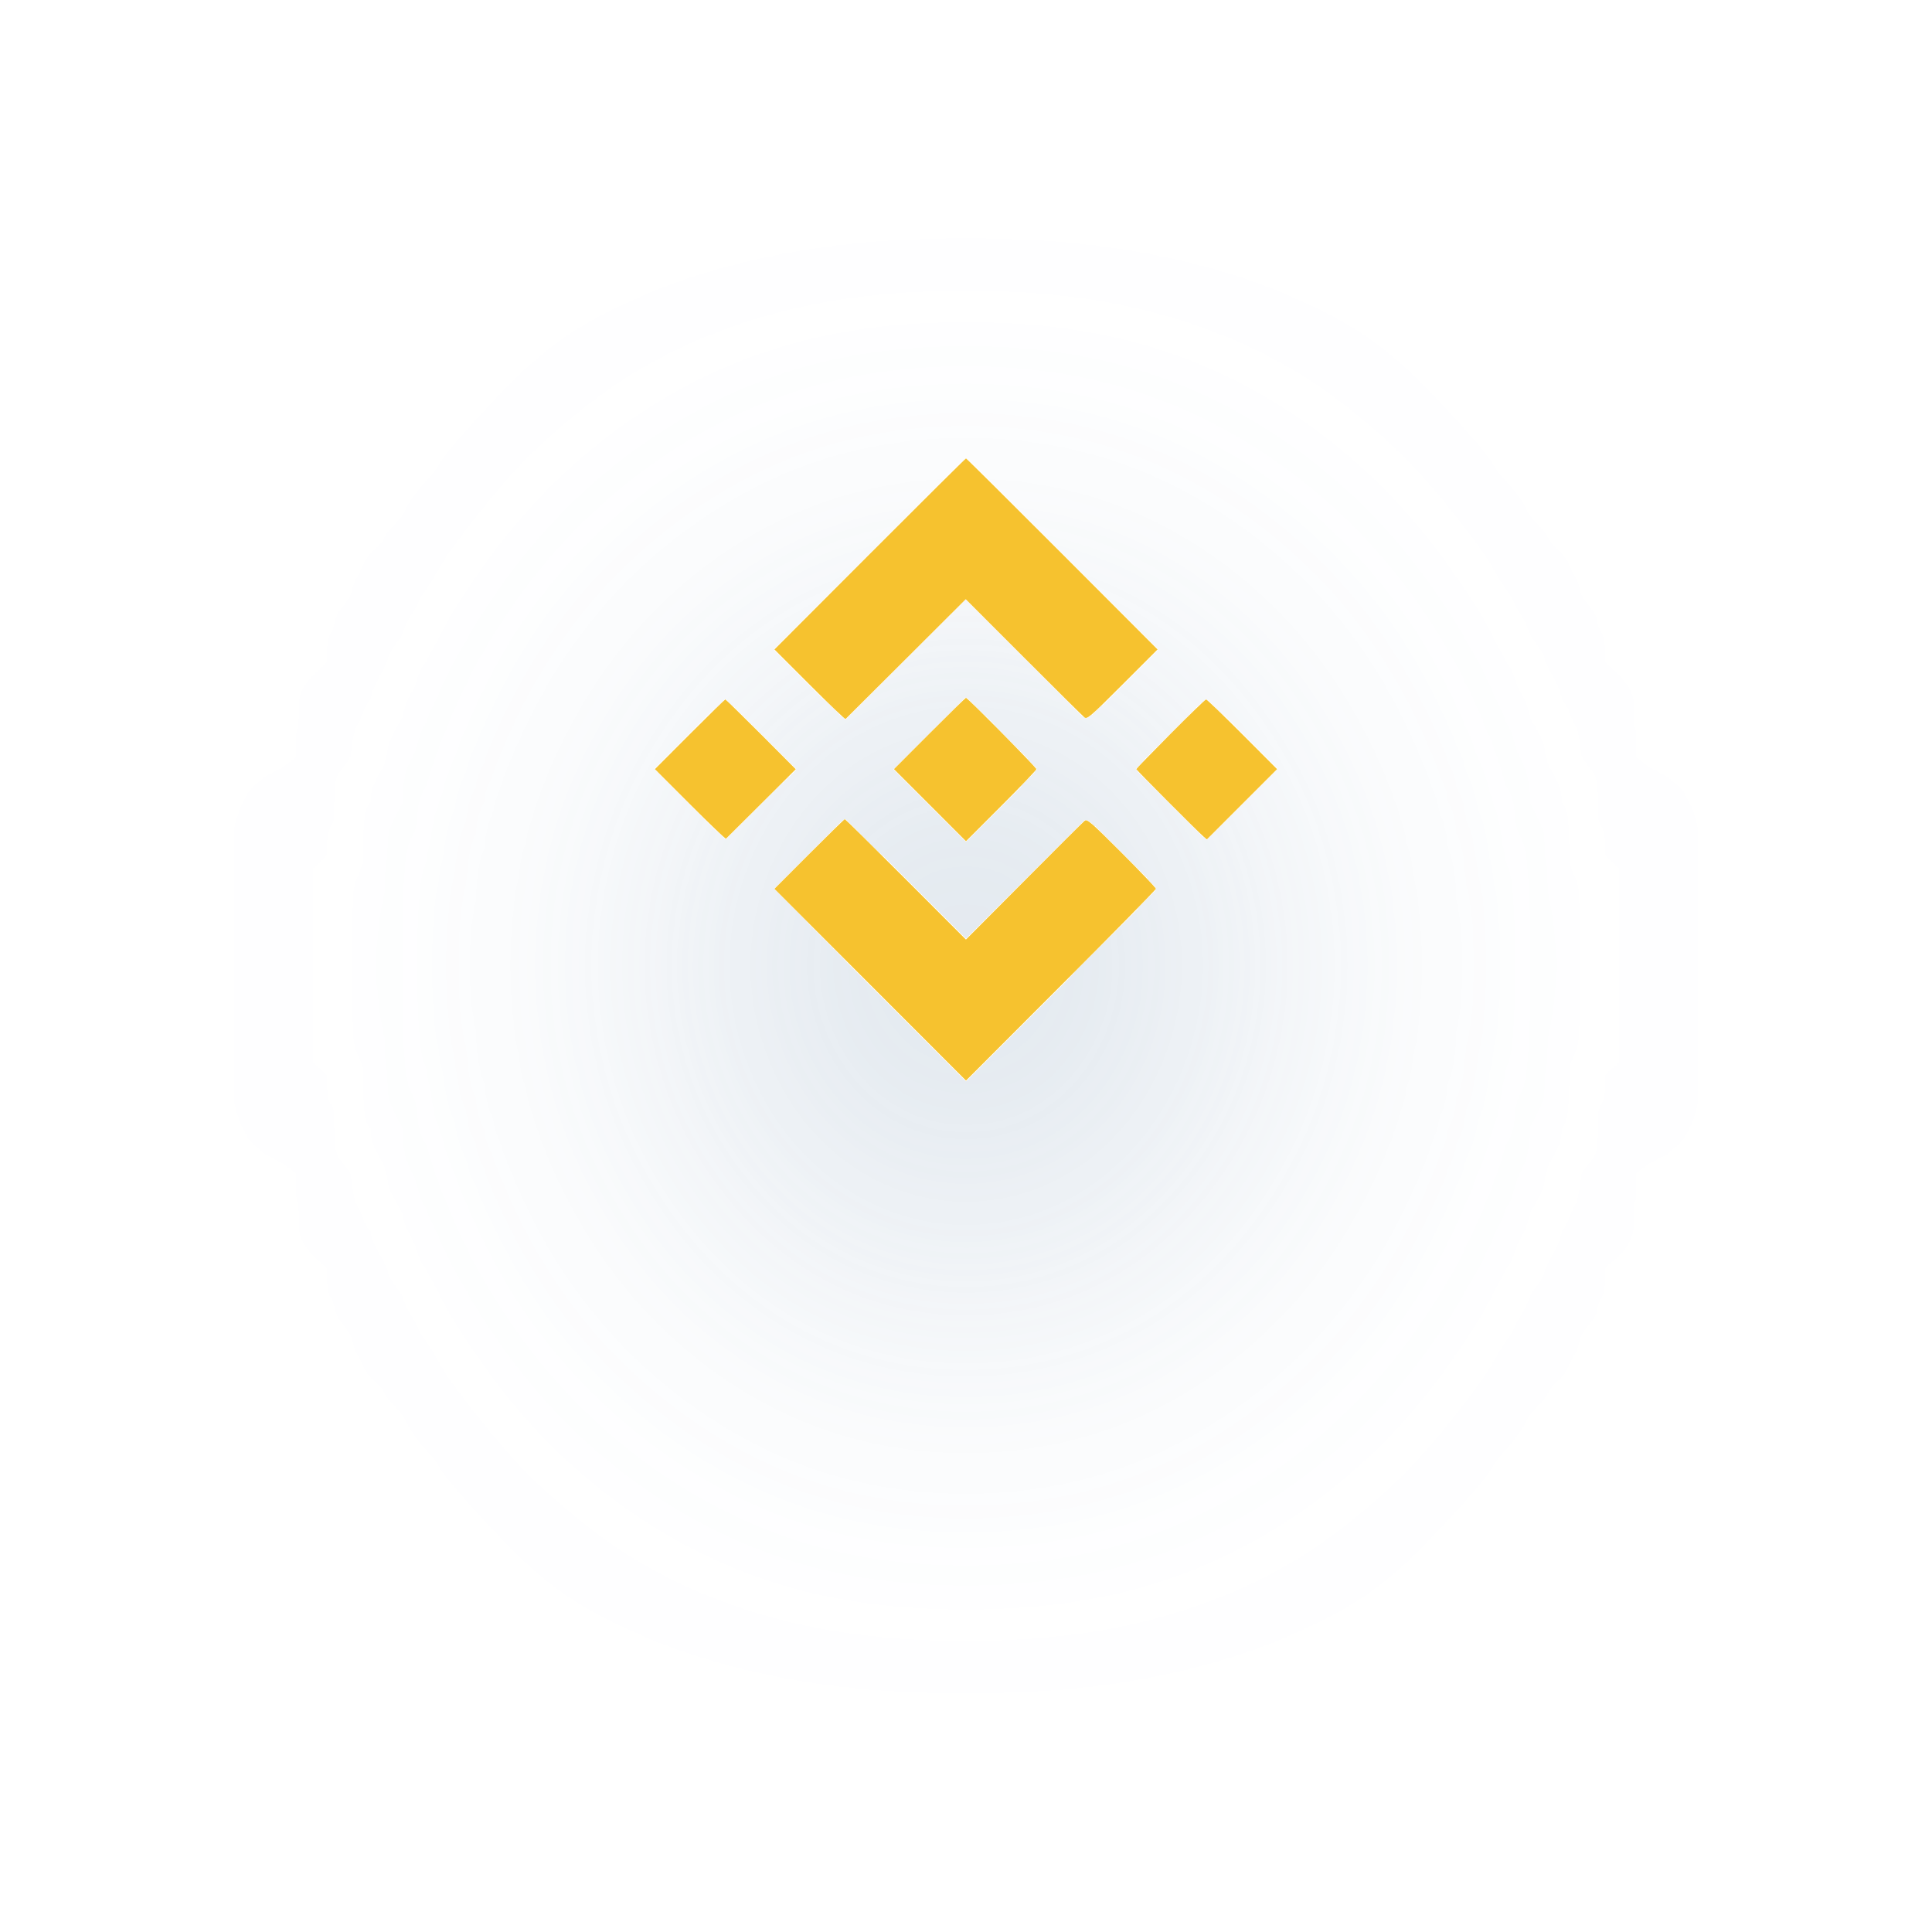
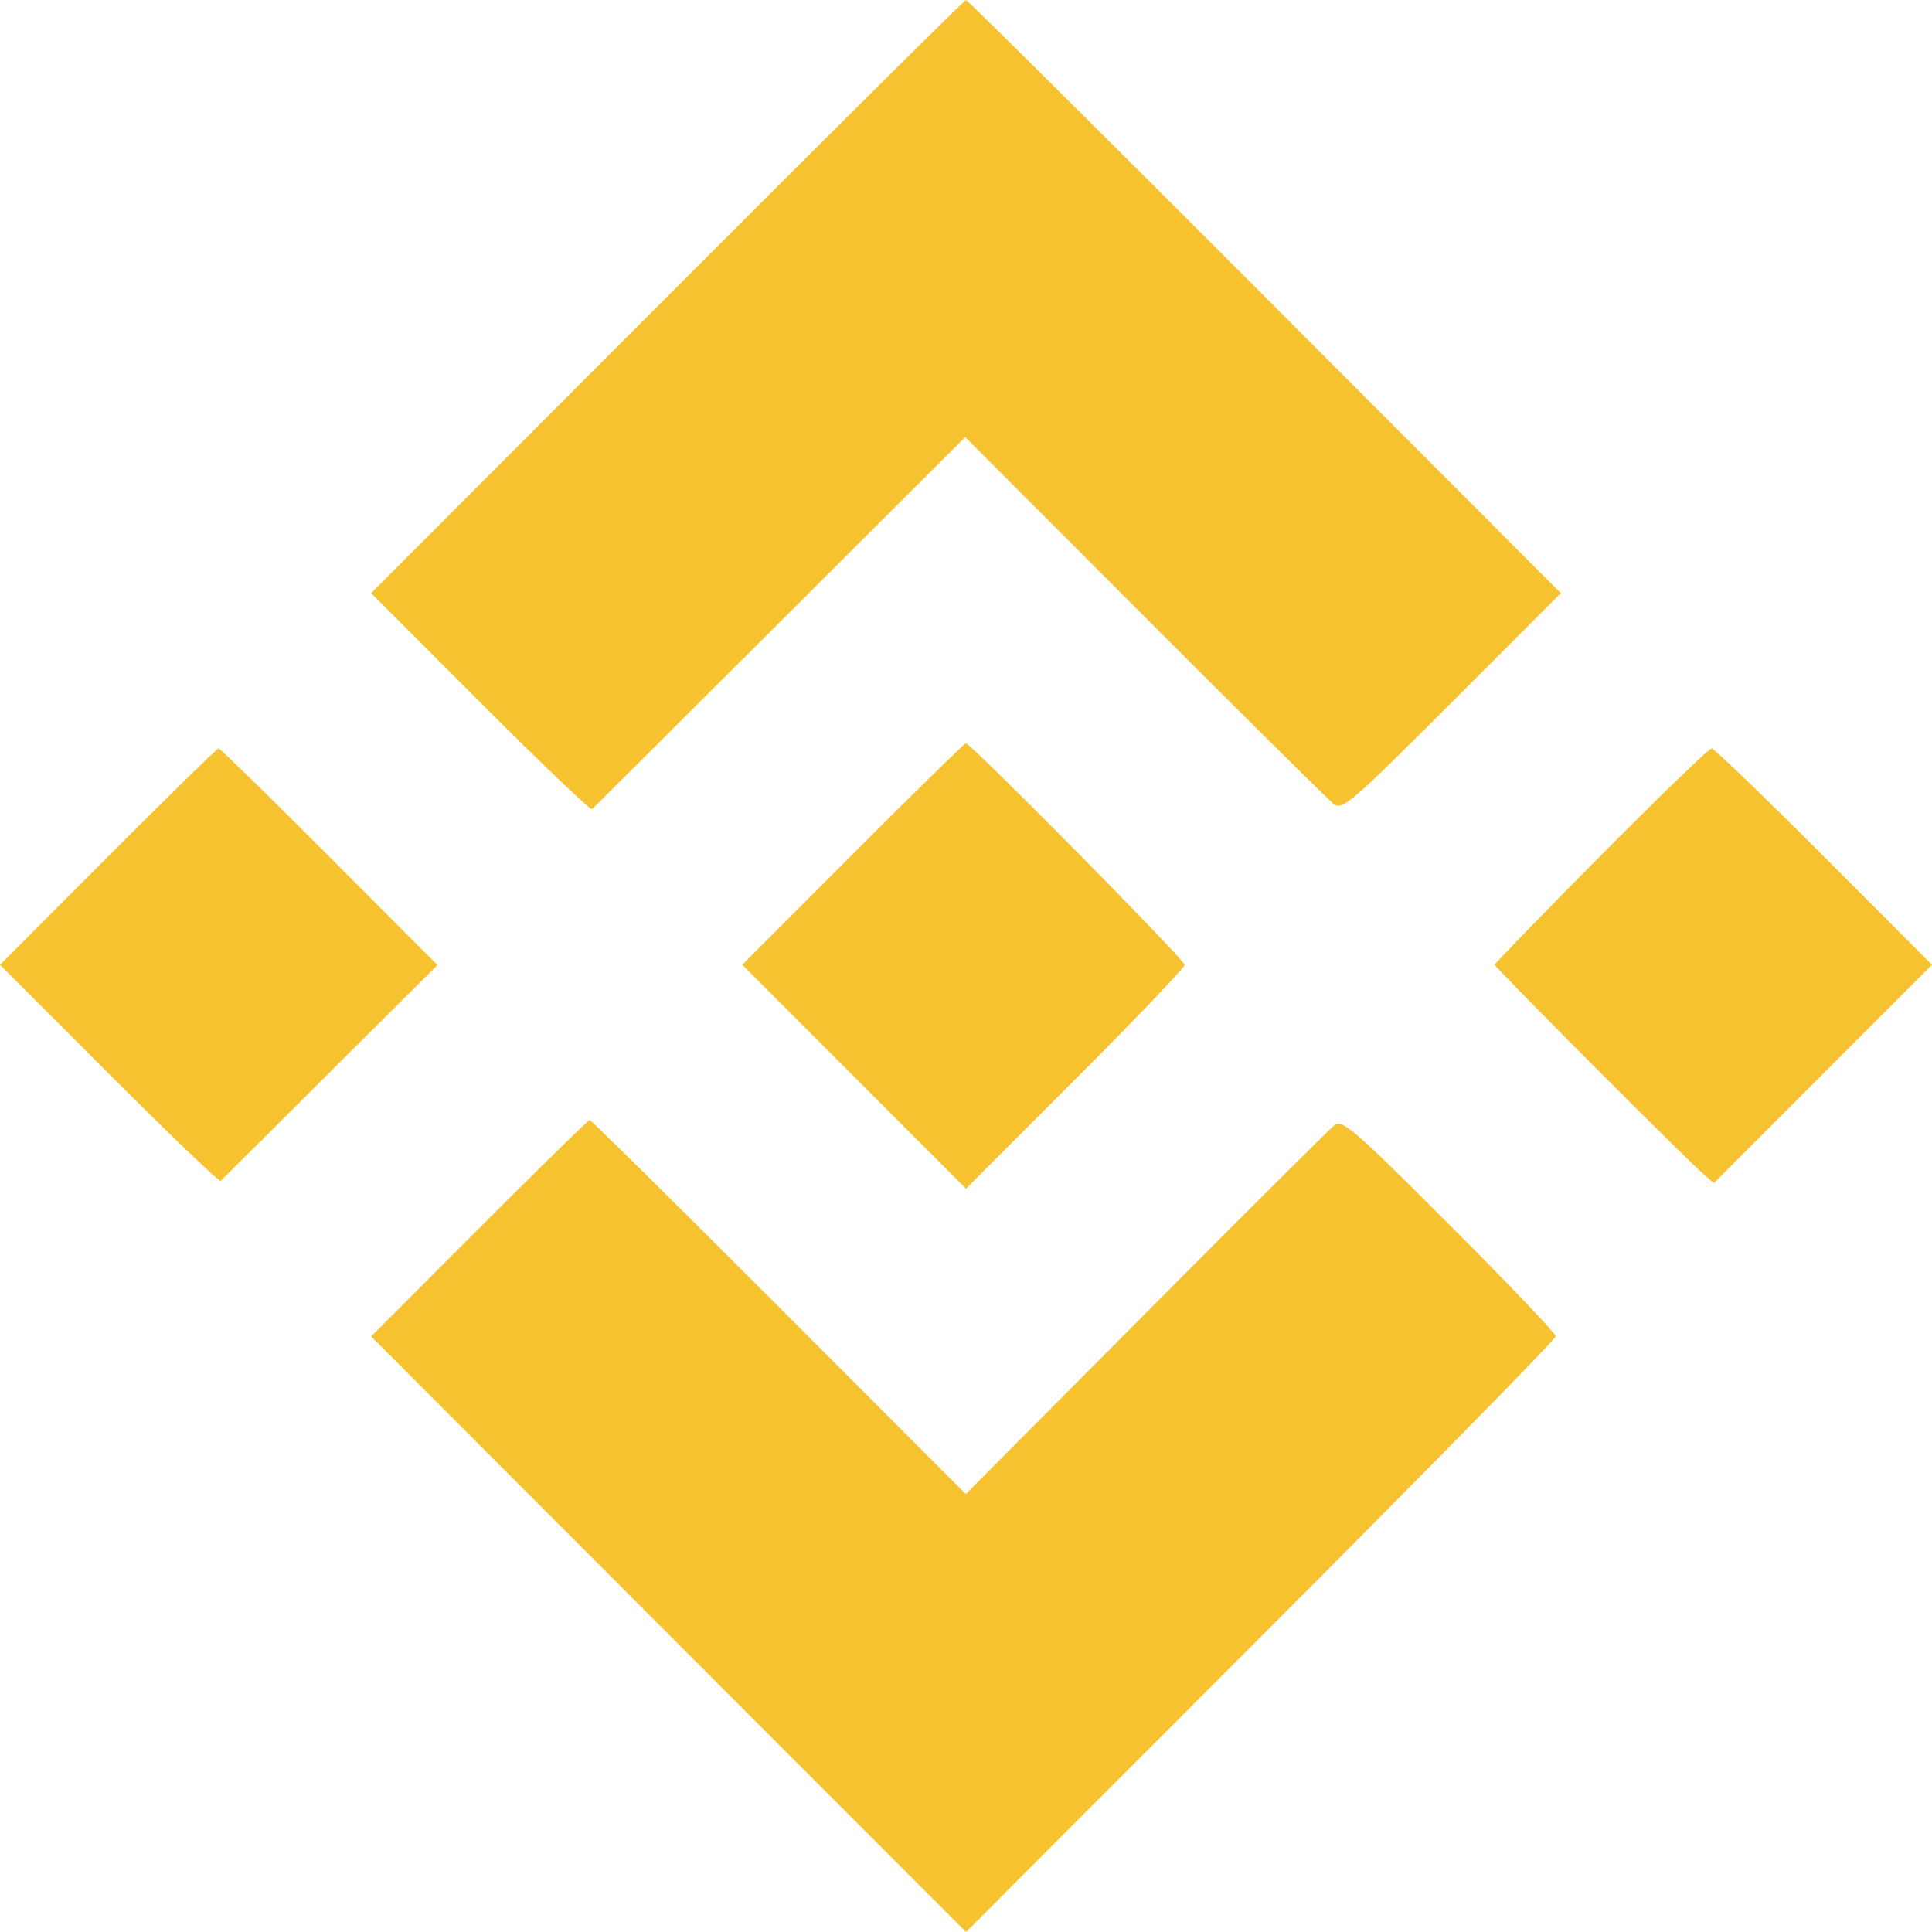
- <svg xmlns="http://www.w3.org/2000/svg" width="59" height="59" viewBox="0 0 59 59" fill="none">
-   <g filter="url(#filter0_d_1_1533)">
-     <path fill-rule="evenodd" clip-rule="evenodd" d="M26.562 16.917L23.65 19.833L24.723 20.907C25.313 21.498 25.808 21.971 25.822 21.958C25.836 21.946 26.668 21.117 27.67 20.117L29.492 18.299L31.259 20.067C32.23 21.04 33.066 21.868 33.116 21.907C33.199 21.972 33.294 21.891 34.278 20.906L35.35 19.833L32.438 16.917C30.836 15.312 29.514 14 29.5 14C29.486 14 28.164 15.312 26.562 16.917ZM28.387 22.399L27.3 23.488L28.4 24.589L29.5 25.69L30.575 24.614C31.166 24.023 31.65 23.516 31.65 23.488C31.65 23.438 29.548 21.31 29.499 21.31C29.485 21.31 28.985 21.8 28.387 22.399ZM21.062 22.424L20 23.488L21.073 24.562C21.663 25.153 22.157 25.626 22.17 25.613C22.184 25.601 22.669 25.118 23.248 24.541L24.302 23.491L23.239 22.425C22.654 21.839 22.164 21.36 22.15 21.36C22.136 21.36 21.646 21.839 21.062 22.424ZM35.744 22.412C35.17 22.991 34.7 23.475 34.7 23.488C34.7 23.513 36.548 25.367 36.743 25.538L36.855 25.635L37.927 24.562L39 23.488L37.938 22.424C37.354 21.839 36.856 21.36 36.832 21.36C36.808 21.36 36.319 21.833 35.744 22.412ZM24.712 26.079L23.65 27.143L26.575 30.072L29.5 33L32.4 30.096C33.995 28.5 35.3 27.17 35.3 27.142C35.3 27.114 34.829 26.62 34.253 26.044C33.302 25.093 33.199 25.003 33.12 25.068C33.072 25.108 32.237 25.939 31.266 26.916L29.498 28.692L27.662 26.854C26.651 25.842 25.813 25.015 25.799 25.015C25.785 25.015 25.296 25.494 24.712 26.079Z" fill="#F6C22F" />
-   </g>
-   <defs>
-     <filter id="filter0_d_1_1533" x="0" y="0" width="59" height="59" filterUnits="userSpaceOnUse" color-interpolation-filters="sRGB">
-       <feFlood flood-opacity="0" result="BackgroundImageFix" />
-       <feColorMatrix in="SourceAlpha" type="matrix" values="0 0 0 0 0 0 0 0 0 0 0 0 0 0 0 0 0 0 127 0" result="hardAlpha" />
-       <feOffset dy="6" />
-       <feGaussianBlur stdDeviation="10" />
-       <feComposite in2="hardAlpha" operator="out" />
-       <feColorMatrix type="matrix" values="0 0 0 0 0.499 0 0 0 0 0.609 0 0 0 0 0.717 0 0 0 0.7 0" />
-       <feBlend mode="normal" in2="BackgroundImageFix" result="effect1_dropShadow_1_1533" />
-       <feBlend mode="normal" in="SourceGraphic" in2="effect1_dropShadow_1_1533" result="shape" />
-     </filter>
-   </defs>
+ <svg xmlns="http://www.w3.org/2000/svg" width="19" height="19" viewBox="0 0 19 19" fill="none">
+   <path fill-rule="evenodd" clip-rule="evenodd" d="M6.562 2.917L3.65 5.833L4.723 6.907C5.313 7.498 5.808 7.971 5.822 7.958C5.836 7.946 6.668 7.117 7.67 6.117L9.492 4.299L11.259 6.067C12.23 7.04 13.066 7.868 13.116 7.907C13.199 7.972 13.294 7.891 14.278 6.906L15.35 5.833L12.438 2.917C10.836 1.312 9.514 0 9.5 0C9.486 0 8.164 1.312 6.562 2.917ZM8.387 8.399L7.3 9.488L8.4 10.589L9.5 11.69L10.575 10.614C11.166 10.023 11.65 9.516 11.65 9.488C11.65 9.438 9.548 7.31 9.499 7.31C9.485 7.31 8.985 7.8 8.387 8.399ZM1.062 8.424L0 9.488L1.073 10.562C1.663 11.153 2.157 11.626 2.17 11.613C2.184 11.601 2.669 11.118 3.248 10.54L4.302 9.491L3.239 8.425C2.654 7.839 2.164 7.36 2.15 7.36C2.136 7.36 1.646 7.839 1.062 8.424ZM15.744 8.412C15.17 8.991 14.7 9.475 14.7 9.488C14.7 9.513 16.549 11.367 16.743 11.538L16.855 11.635L17.927 10.562L19 9.488L17.938 8.424C17.354 7.839 16.856 7.36 16.832 7.36C16.808 7.36 16.319 7.833 15.744 8.412ZM4.712 12.079L3.65 13.143L6.575 16.072L9.5 19L12.4 16.096C13.995 14.499 15.3 13.17 15.3 13.142C15.3 13.114 14.829 12.62 14.253 12.044C13.302 11.092 13.199 11.004 13.12 11.068C13.072 11.108 12.238 11.939 11.266 12.916L9.498 14.693L7.661 12.854C6.651 11.842 5.813 11.015 5.799 11.015C5.785 11.015 5.296 11.494 4.712 12.079Z" fill="#F6C22F" />
</svg>
